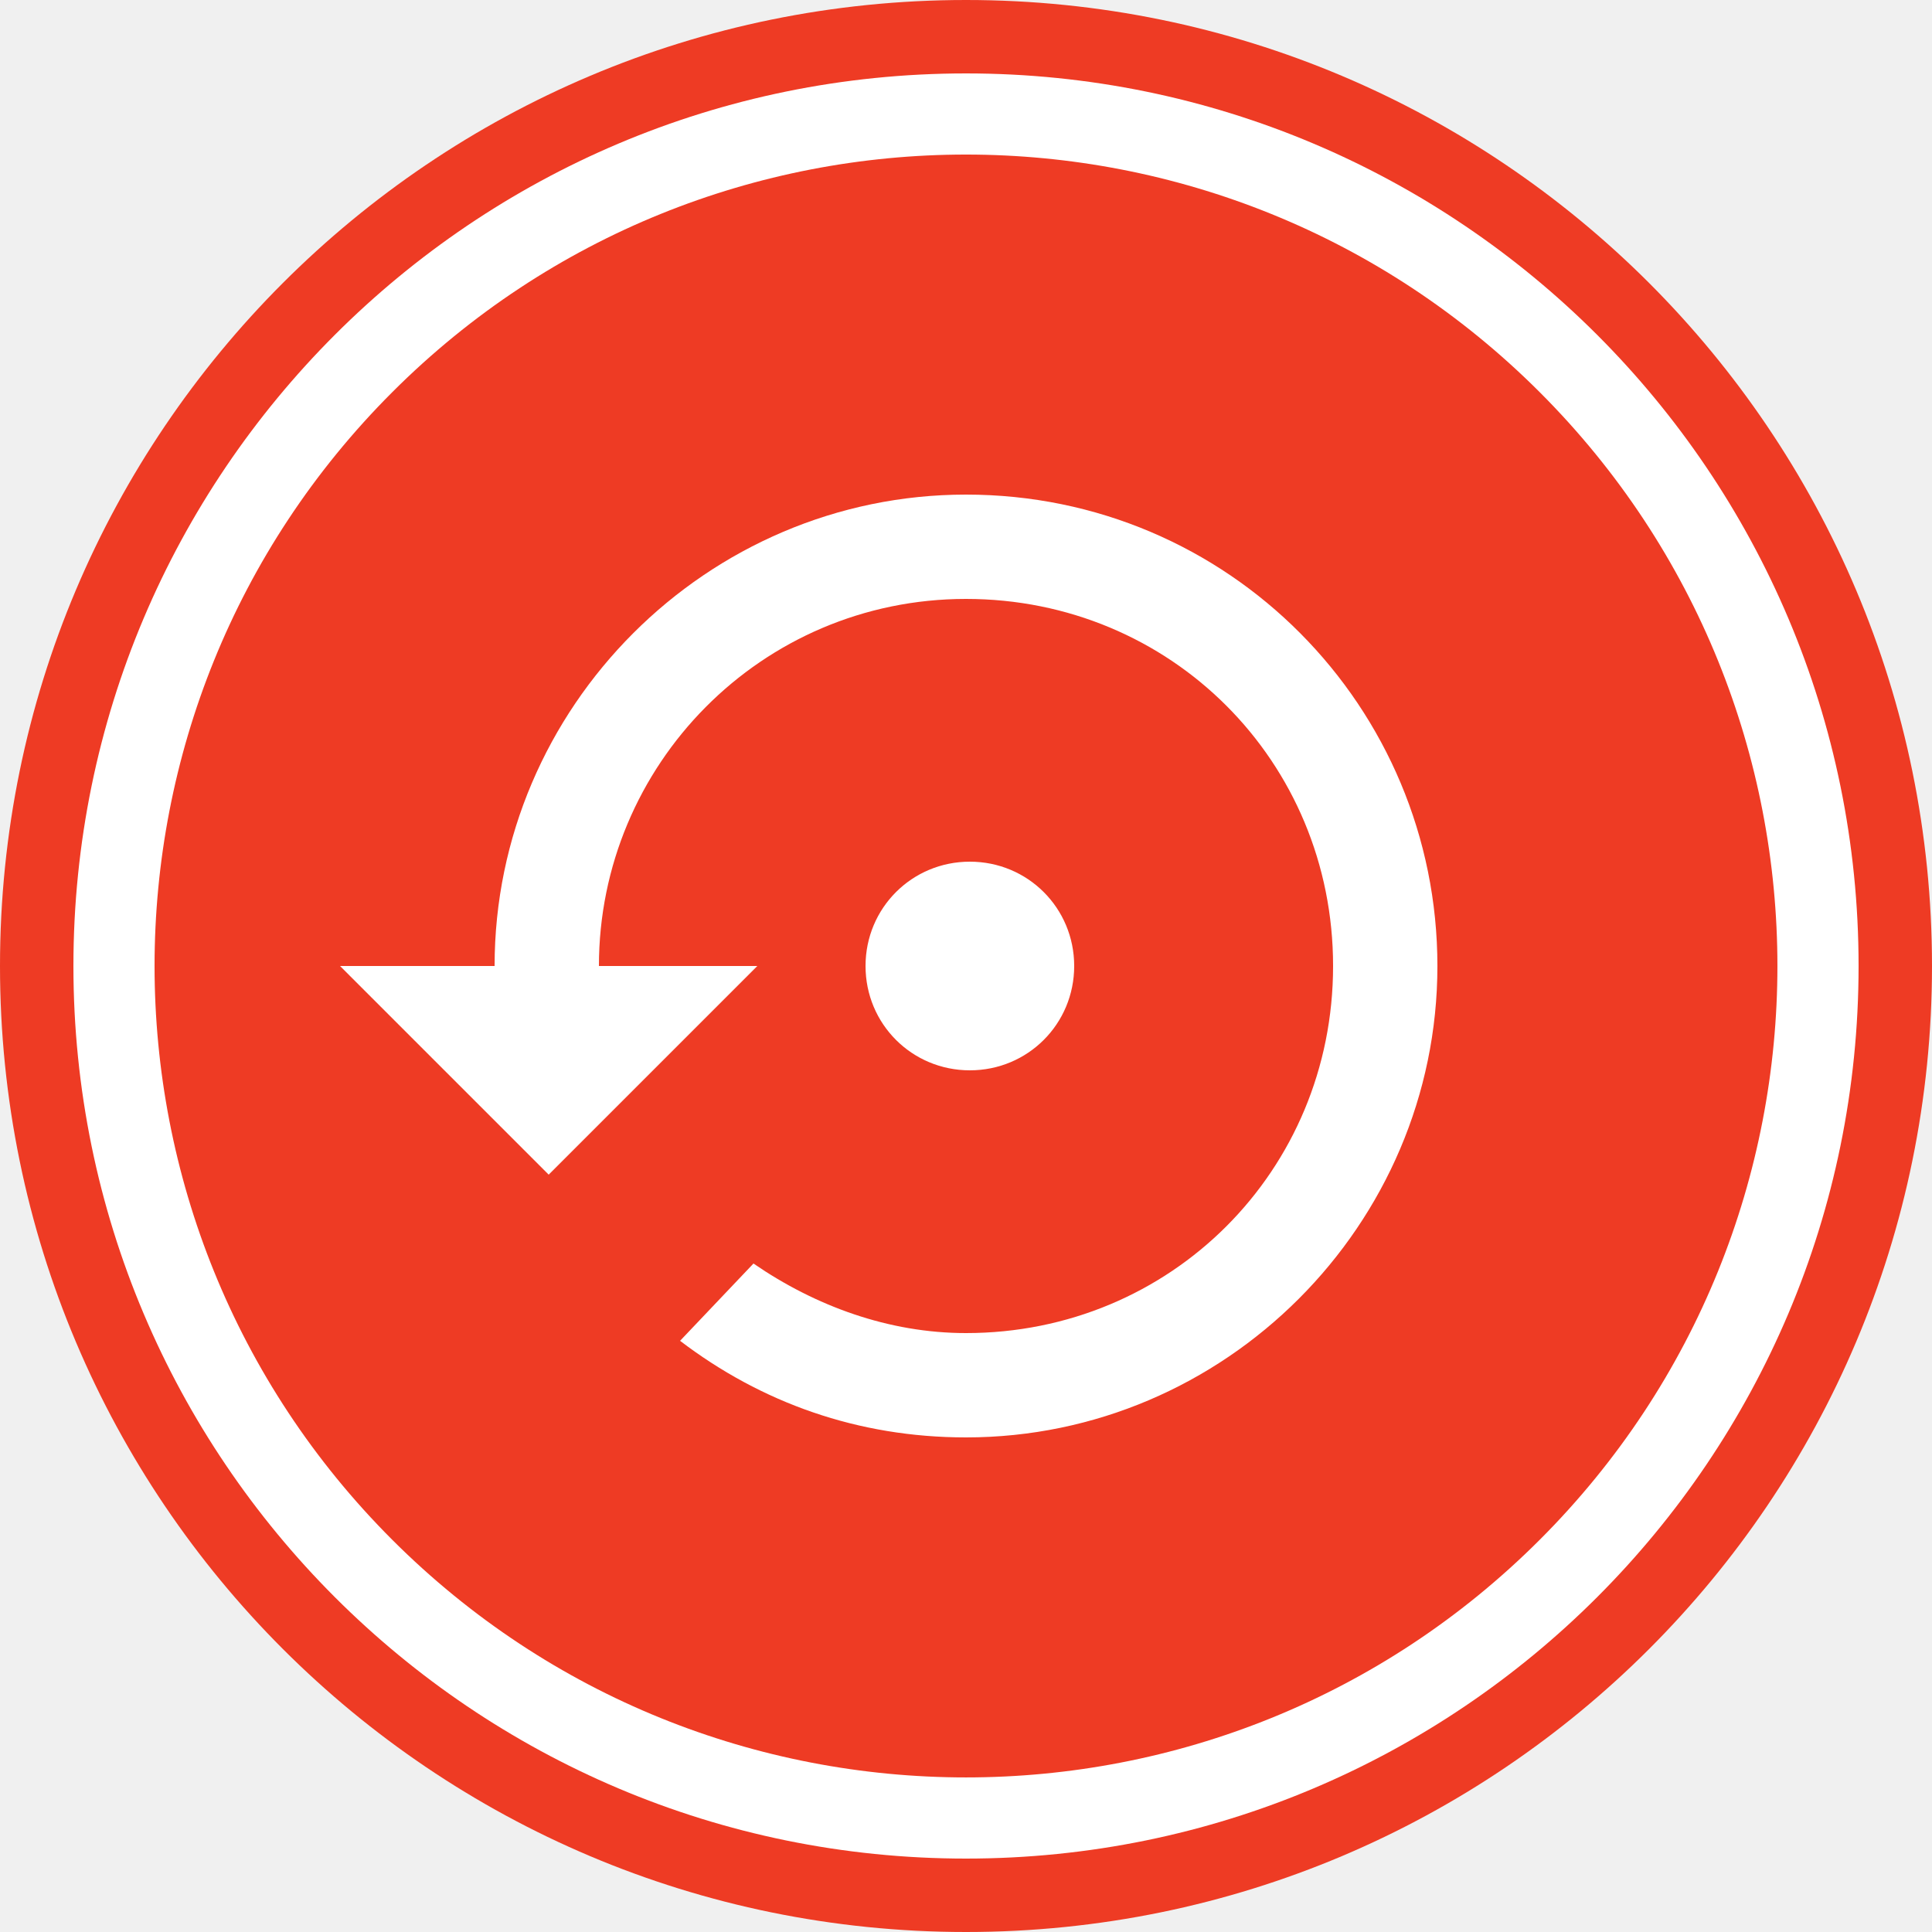
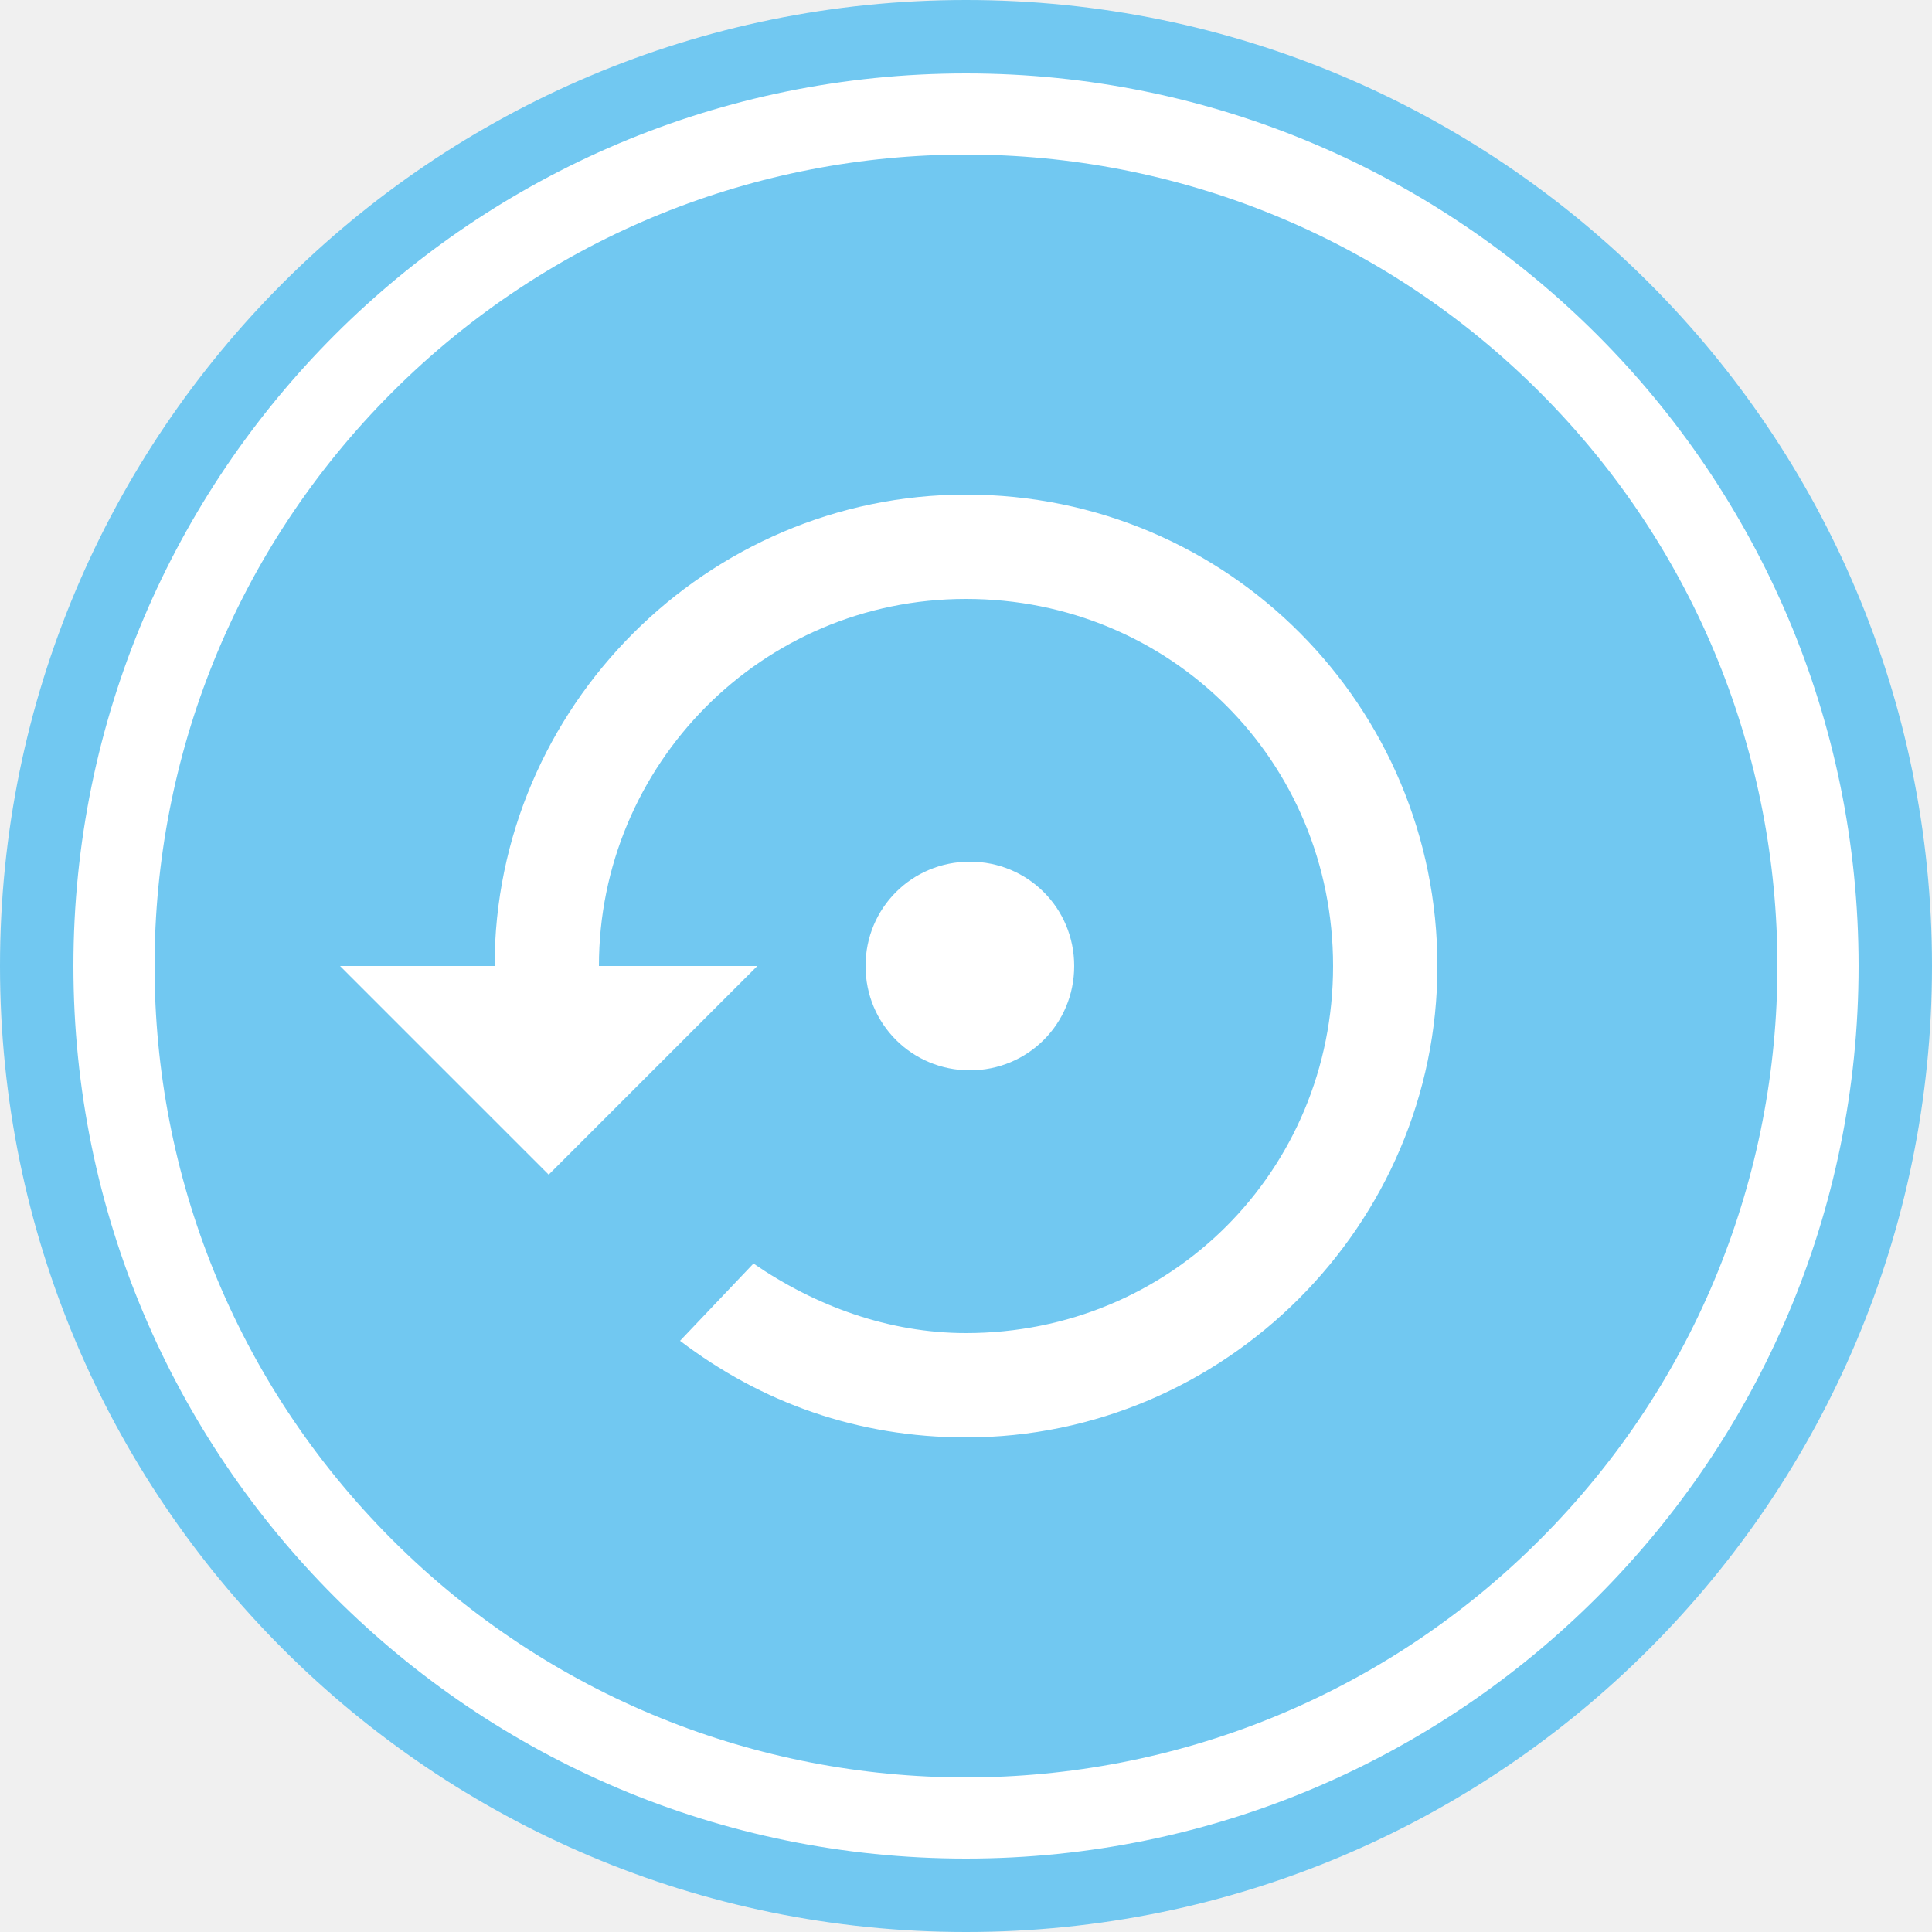
<svg xmlns="http://www.w3.org/2000/svg" version="1.1" id="Слой_1" shape-rendering="geometricPrecision" text-rendering="geometricPrecision" image-rendering="optimizeQuality" x="0px" y="0px" viewBox="0 0 50 50" style="enable-background:new 0 0 50 50;" xml:space="preserve">
  <style type="text/css">
- 	.st0{fill:#ee3b24;}
+ 	.st0{fill:#71c8f1;}
	.st1{fill:#FFFFFF;}
</style>
  <circle class="st0" cx="25" cy="25" r="25" />
  <circle class="st1" cx="25" cy="25" r="21.7" />
  <circle class="st1" cx="25" cy="25" r="23.1" />
-   <ellipse transform="matrix(0.7071 -0.7071 0.7071 0.7071 -10.3553 24.9997)" class="st0" cx="25" cy="25" rx="21" ry="21" />
+   <ellipse transform="matrix(0.7071 -0.7071 0.7071 0.7071 -10.3552 24.9997)" class="st0" cx="25" cy="25" rx="21" ry="21" />
  <path class="st1" d="M27.8,25c0-1.5-1.2-2.7-2.7-2.7s-2.7,1.2-2.7,2.7s1.2,2.7,2.7,2.7S27.8,26.5,27.8,25z M25,12.8  c-6.7,0-12.2,5.5-12.2,12.2h-4l5.4,5.4l5.4-5.4h-4.1c0-5.2,4.2-9.5,9.5-9.5s9.5,4.2,9.5,9.5s-4.2,9.5-9.5,9.5c-2,0-3.9-0.7-5.5-1.8  l-1.9,2c2.1,1.6,4.6,2.5,7.4,2.5c6.7,0,12.2-5.5,12.2-12.2S31.8,12.8,25,12.8z" />
</svg>
